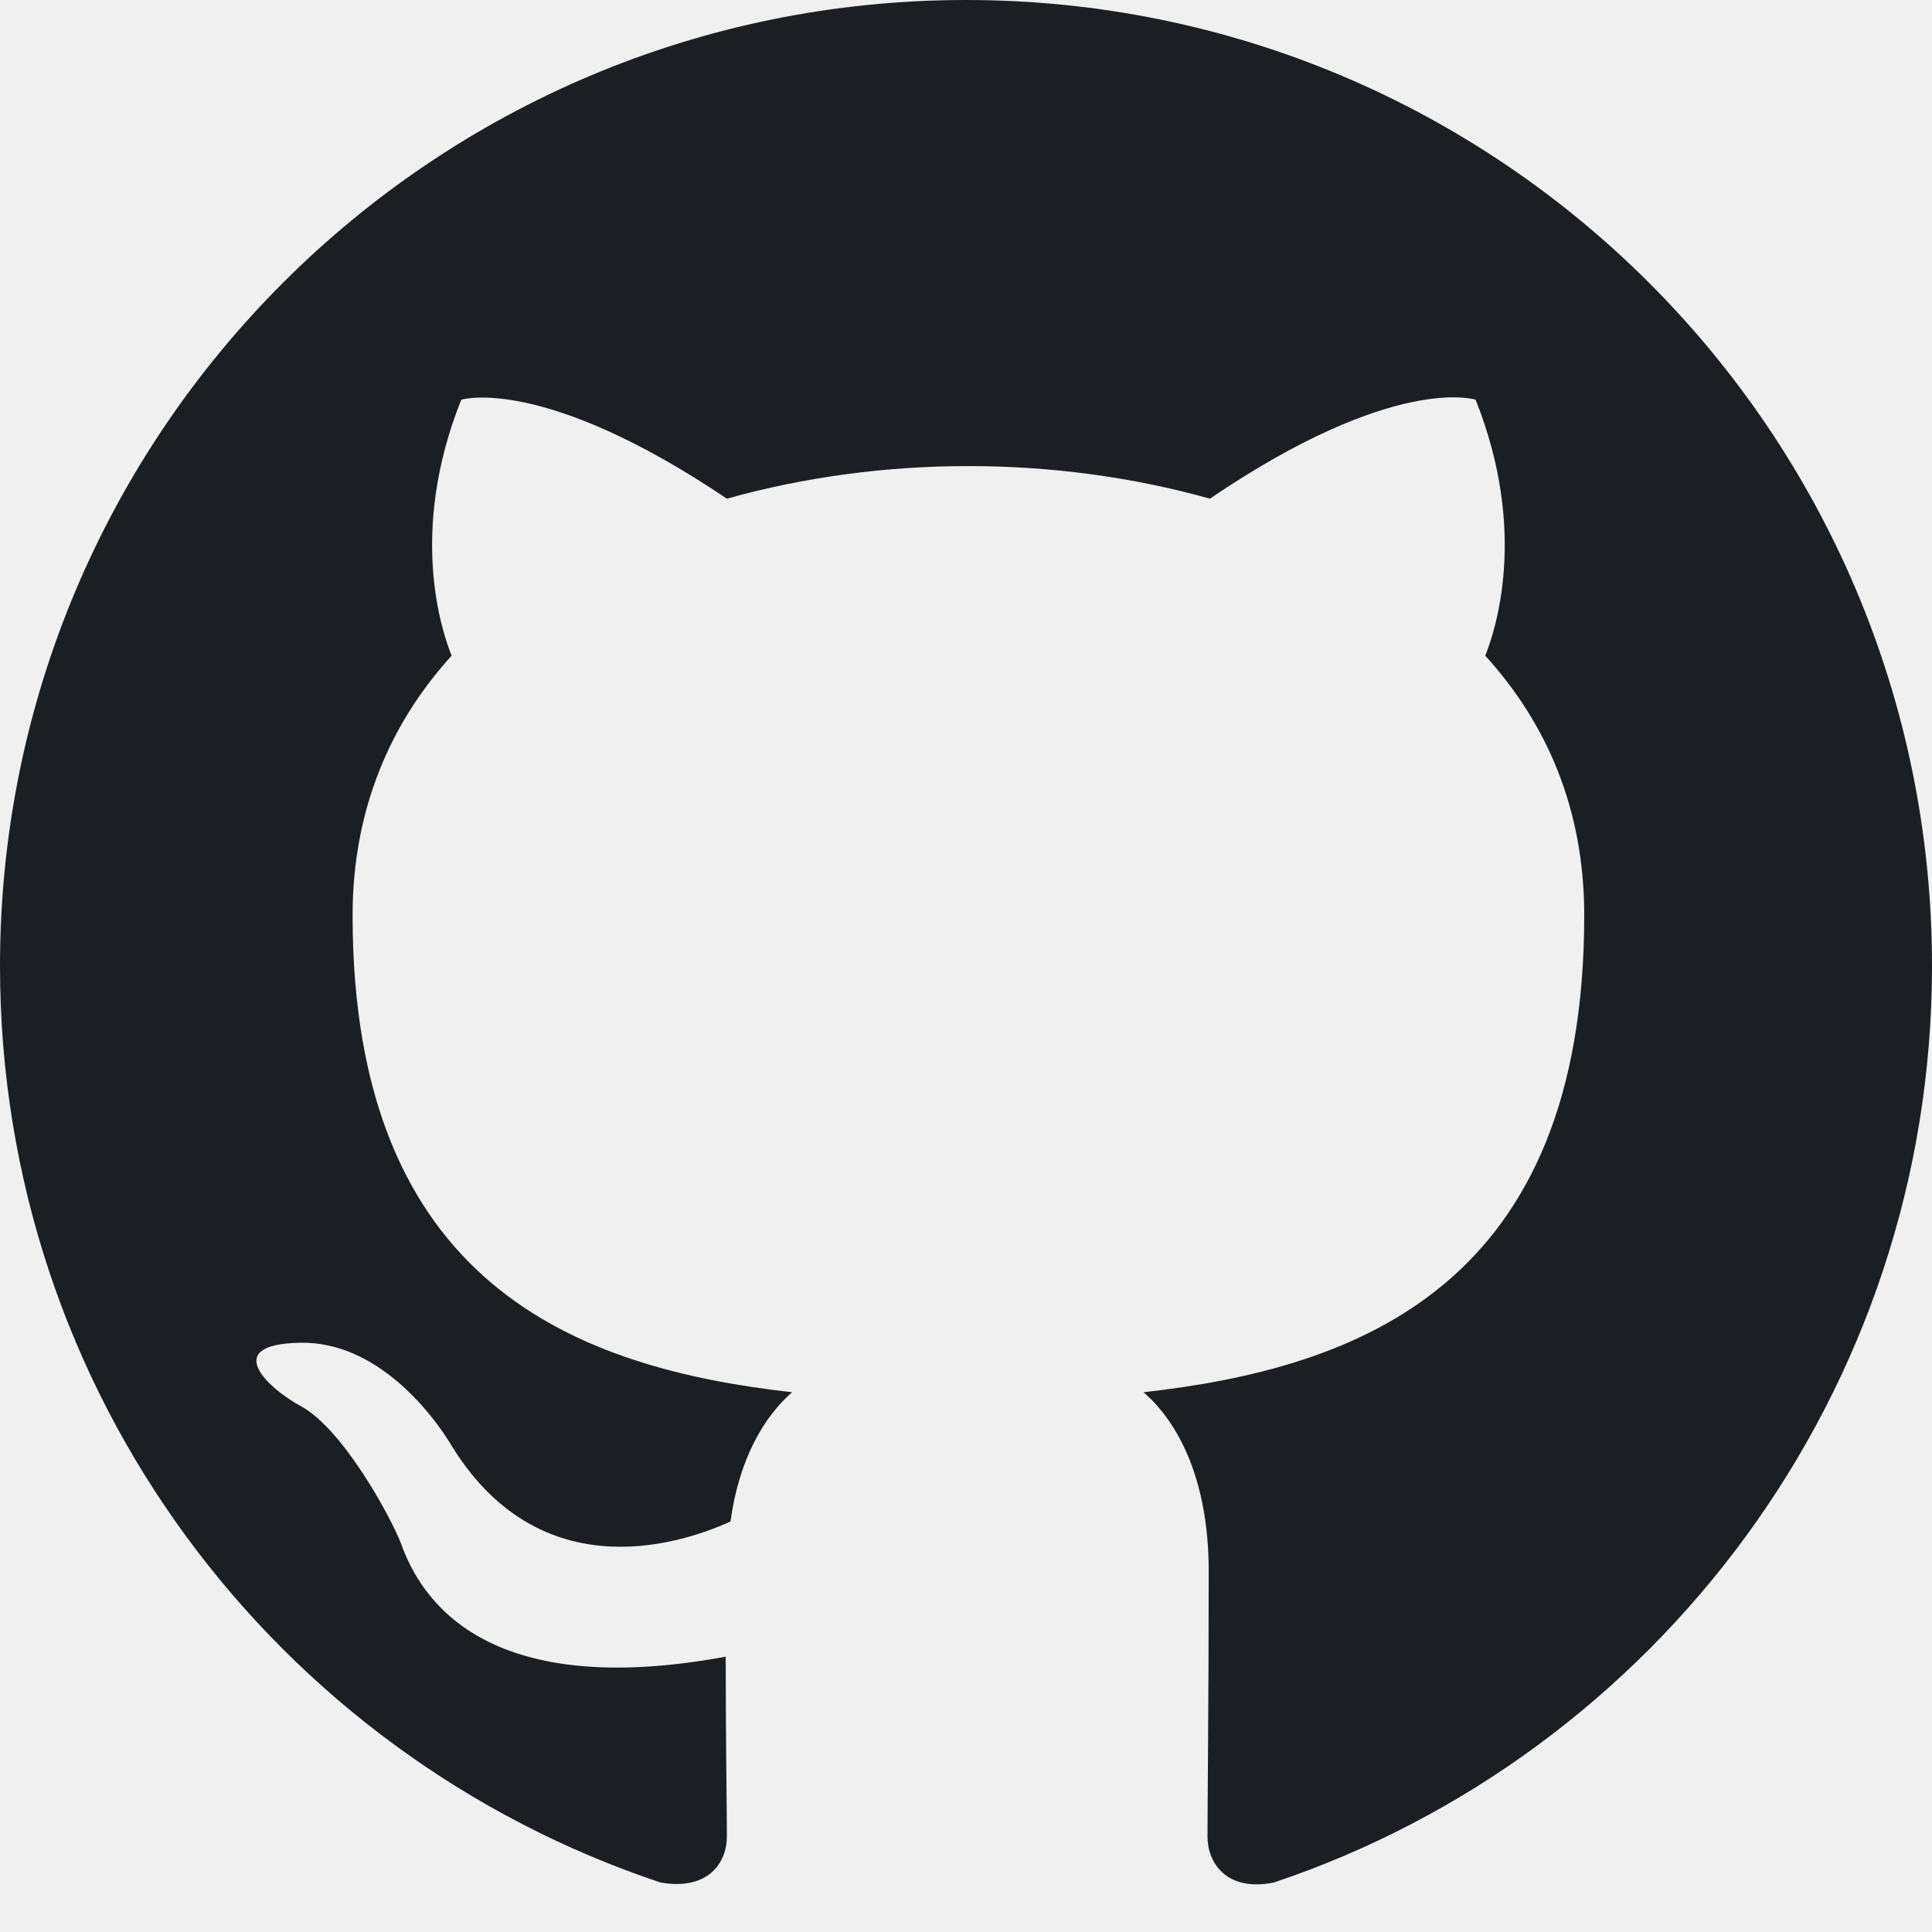
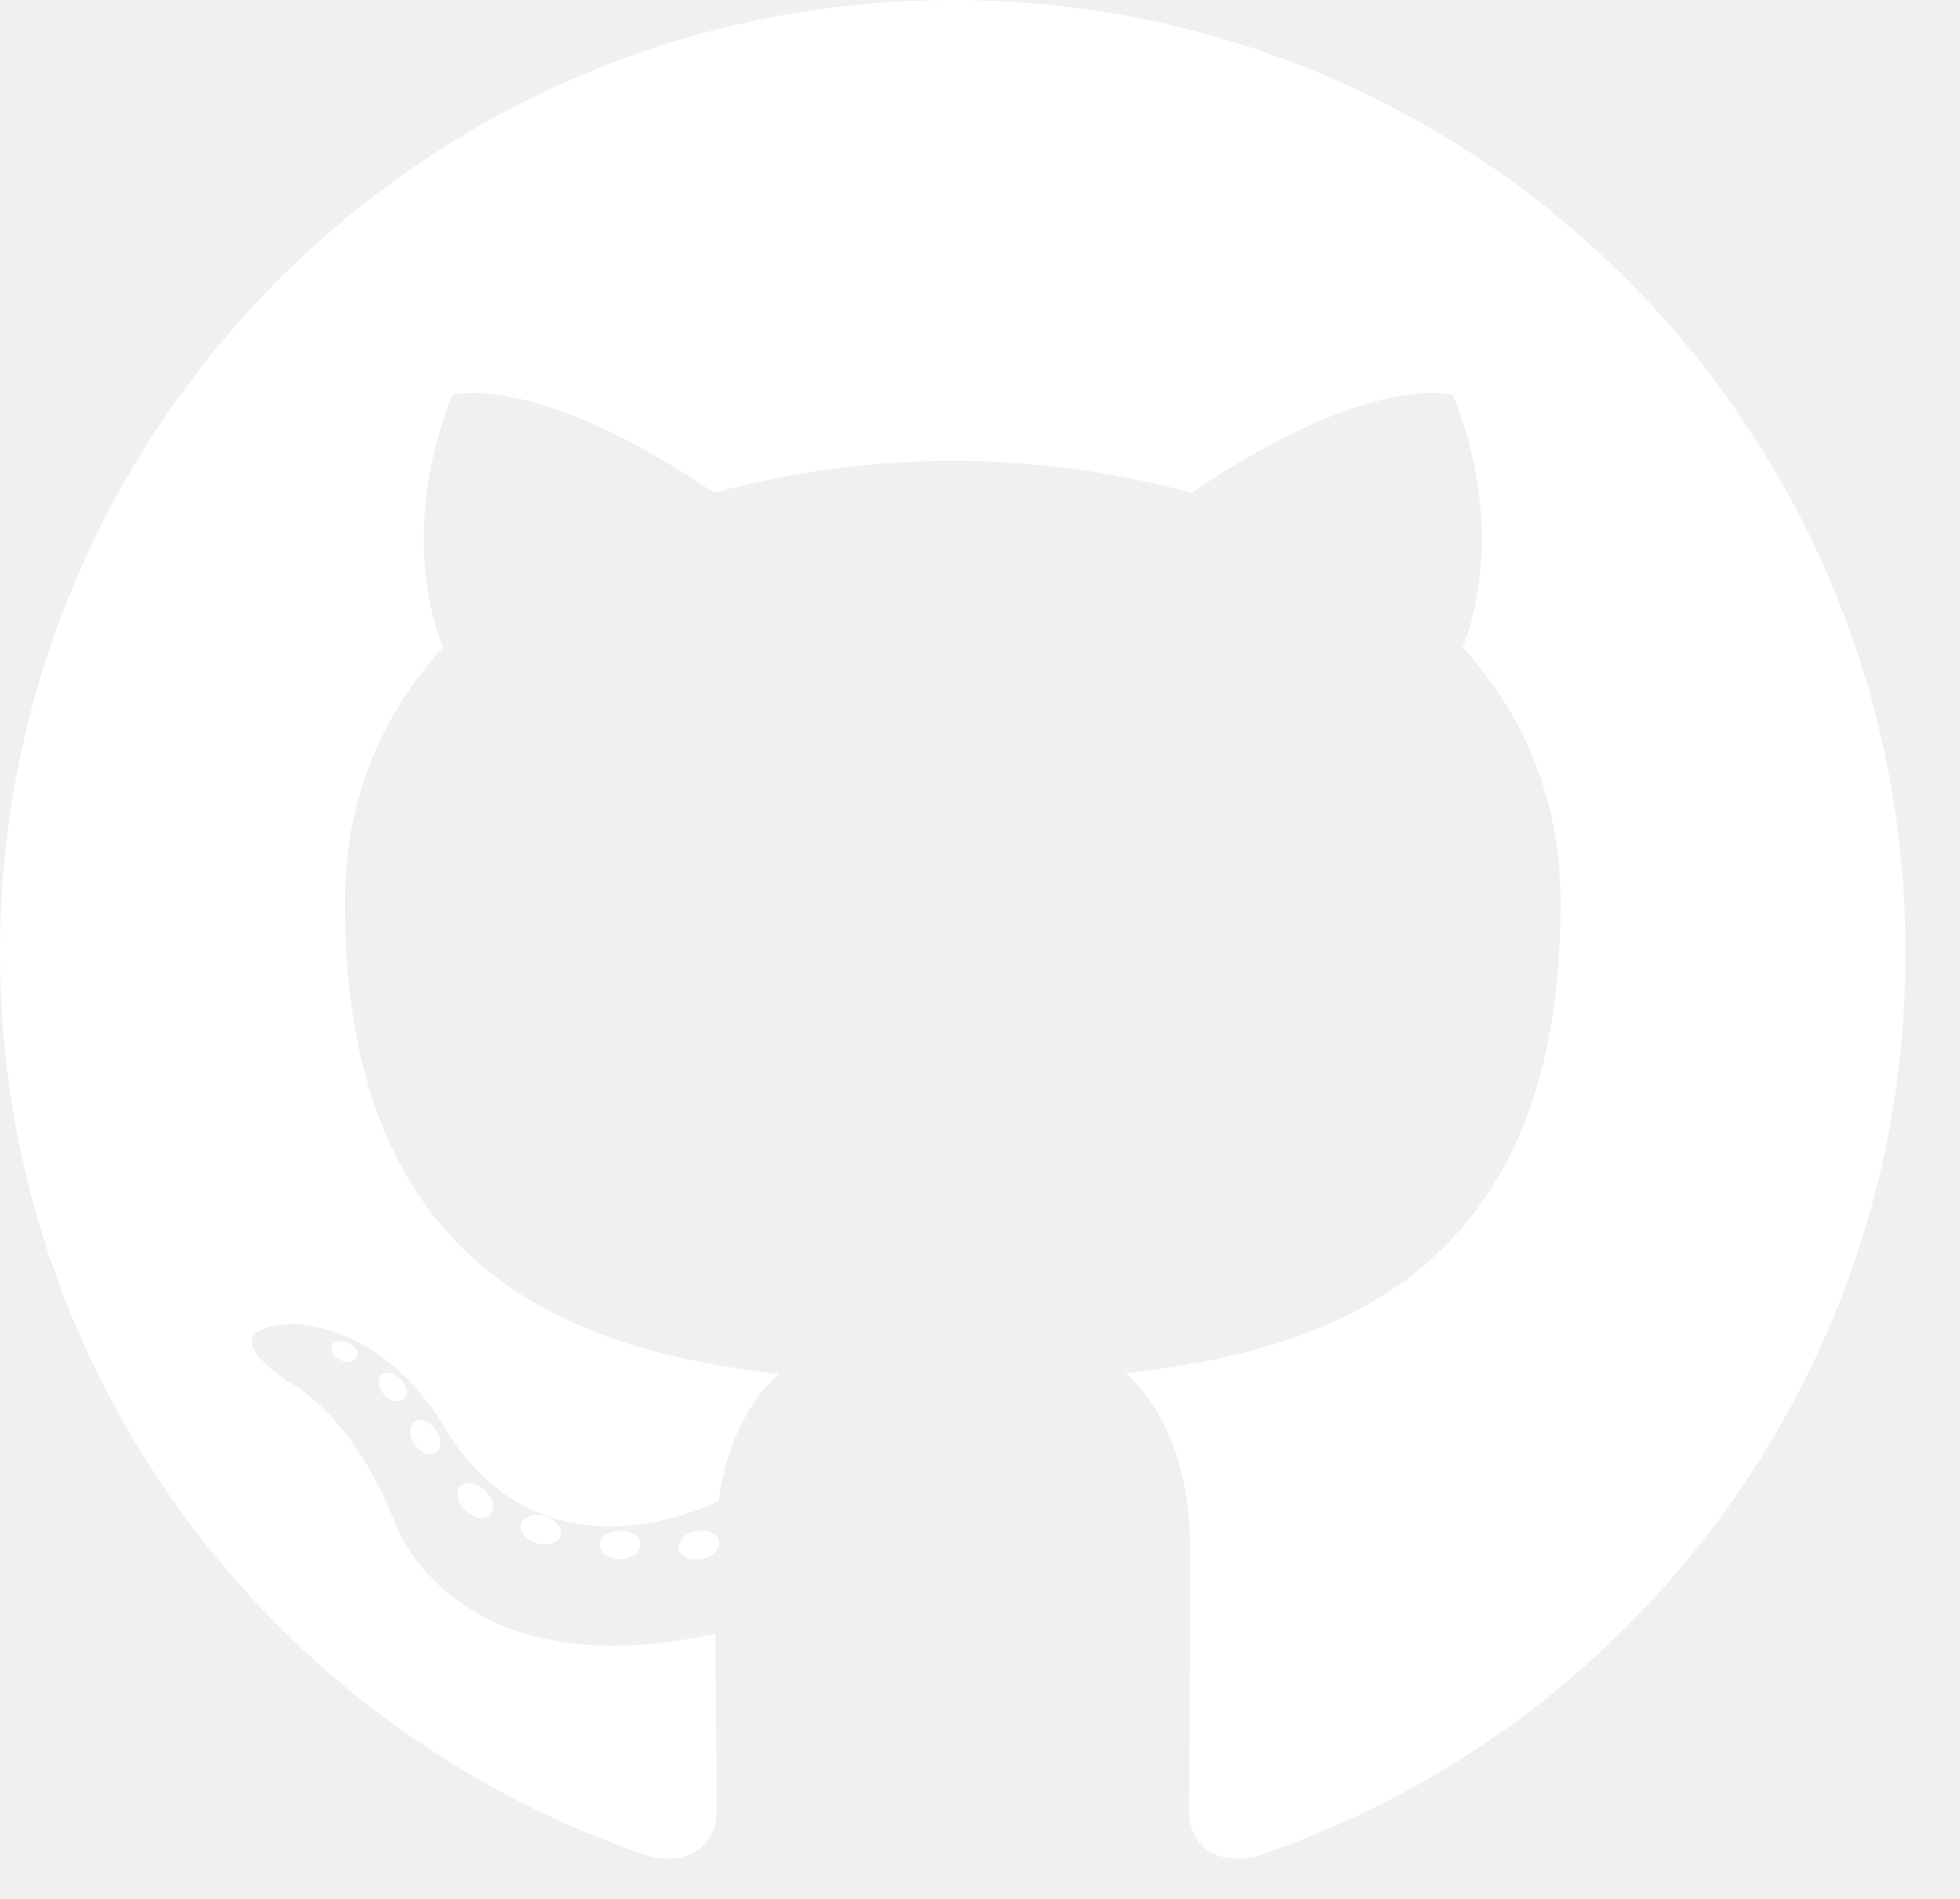
- <svg xmlns="http://www.w3.org/2000/svg" width="50" height="50" viewBox="0 0 50 50" fill="none">
-   <path fill-rule="evenodd" clip-rule="evenodd" d="M25 0C11.188 0 0 11.188 0 25C0 36.062 7.156 45.406 17.094 48.719C18.344 48.938 18.812 48.188 18.812 47.531C18.812 46.938 18.781 44.969 18.781 42.875C12.5 44.031 10.875 41.344 10.375 39.938C10.094 39.219 8.875 37 7.812 36.406C6.938 35.938 5.688 34.781 7.781 34.75C9.75 34.719 11.156 36.562 11.625 37.312C13.875 41.094 17.469 40.031 18.906 39.375C19.125 37.75 19.781 36.656 20.5 36.031C14.938 35.406 9.125 33.25 9.125 23.688C9.125 20.969 10.094 18.719 11.688 16.969C11.438 16.344 10.562 13.781 11.938 10.344C11.938 10.344 14.031 9.688 18.812 12.906C20.812 12.344 22.938 12.062 25.062 12.062C27.188 12.062 29.312 12.344 31.312 12.906C36.094 9.656 38.188 10.344 38.188 10.344C39.562 13.781 38.688 16.344 38.438 16.969C40.031 18.719 41 20.938 41 23.688C41 33.281 35.156 35.406 29.594 36.031C30.5 36.812 31.281 38.312 31.281 40.656C31.281 44 31.25 46.688 31.25 47.531C31.25 48.188 31.719 48.969 32.969 48.719C42.844 45.406 50 36.031 50 25C50 11.188 38.812 0 25 0Z" fill="#1B1F23" />
+ <svg xmlns="http://www.w3.org/2000/svg" width="32" height="31" viewBox="0 0 32 31" fill="none">
+   <path d="M15.556 0C6.966 0 0 6.964 0 15.556C0 22.429 4.457 28.259 10.638 30.316C11.415 30.46 11.701 29.979 11.701 29.568C11.701 29.197 11.686 27.972 11.68 26.672C7.352 27.613 6.439 24.837 6.439 24.837C5.731 23.038 4.712 22.561 4.712 22.561C3.3 21.595 4.818 21.615 4.818 21.615C6.38 21.724 7.203 23.218 7.203 23.218C8.59 25.596 10.842 24.908 11.729 24.511C11.869 23.506 12.272 22.819 12.717 22.431C9.262 22.038 5.63 20.704 5.63 14.743C5.63 13.045 6.237 11.657 7.233 10.568C7.071 10.176 6.539 8.594 7.383 6.451C7.383 6.451 8.689 6.033 11.662 8.046C12.903 7.701 14.234 7.528 15.556 7.522C16.878 7.528 18.209 7.701 19.453 8.046C22.422 6.033 23.726 6.451 23.726 6.451C24.573 8.594 24.04 10.176 23.879 10.568C24.876 11.657 25.48 13.045 25.48 14.743C25.48 20.718 21.84 22.033 18.377 22.419C18.934 22.901 19.432 23.848 19.432 25.299C19.432 27.381 19.414 29.056 19.414 29.568C19.414 29.982 19.694 30.467 20.482 30.314C26.66 28.255 31.111 22.426 31.111 15.556C31.111 6.964 24.146 0 15.556 0Z" fill="white" />
+   <path d="M5.826 22.159C5.792 22.237 5.67 22.26 5.559 22.207C5.447 22.156 5.383 22.051 5.42 21.973C5.453 21.893 5.575 21.871 5.688 21.925C5.801 21.975 5.865 22.082 5.826 22.159ZM6.591 22.842C6.517 22.911 6.372 22.879 6.274 22.77C6.172 22.662 6.153 22.517 6.228 22.447C6.305 22.378 6.445 22.41 6.547 22.519C6.649 22.629 6.669 22.773 6.591 22.842L6.591 22.842ZM7.116 23.716C7.021 23.782 6.865 23.72 6.769 23.581C6.673 23.443 6.673 23.277 6.771 23.211C6.867 23.144 7.021 23.204 7.118 23.341C7.214 23.482 7.214 23.648 7.116 23.716L7.116 23.716ZM8.004 24.727C7.919 24.821 7.737 24.796 7.604 24.668C7.468 24.542 7.43 24.364 7.516 24.27C7.602 24.176 7.785 24.203 7.919 24.33C8.054 24.455 8.095 24.634 8.004 24.727H8.004ZM9.151 25.069C9.114 25.191 8.939 25.246 8.763 25.194C8.587 25.141 8.472 24.998 8.507 24.875C8.544 24.753 8.719 24.695 8.897 24.75C9.072 24.803 9.188 24.945 9.151 25.069H9.151ZM10.457 25.214C10.461 25.342 10.312 25.448 10.127 25.451C9.941 25.455 9.791 25.351 9.789 25.225C9.789 25.095 9.935 24.99 10.121 24.987C10.306 24.983 10.457 25.086 10.457 25.214ZM11.74 25.165C11.762 25.29 11.633 25.418 11.45 25.453C11.269 25.485 11.102 25.408 11.079 25.284C11.057 25.156 11.188 25.027 11.368 24.994C11.552 24.962 11.716 25.037 11.74 25.165Z" fill="white" />
</svg>
